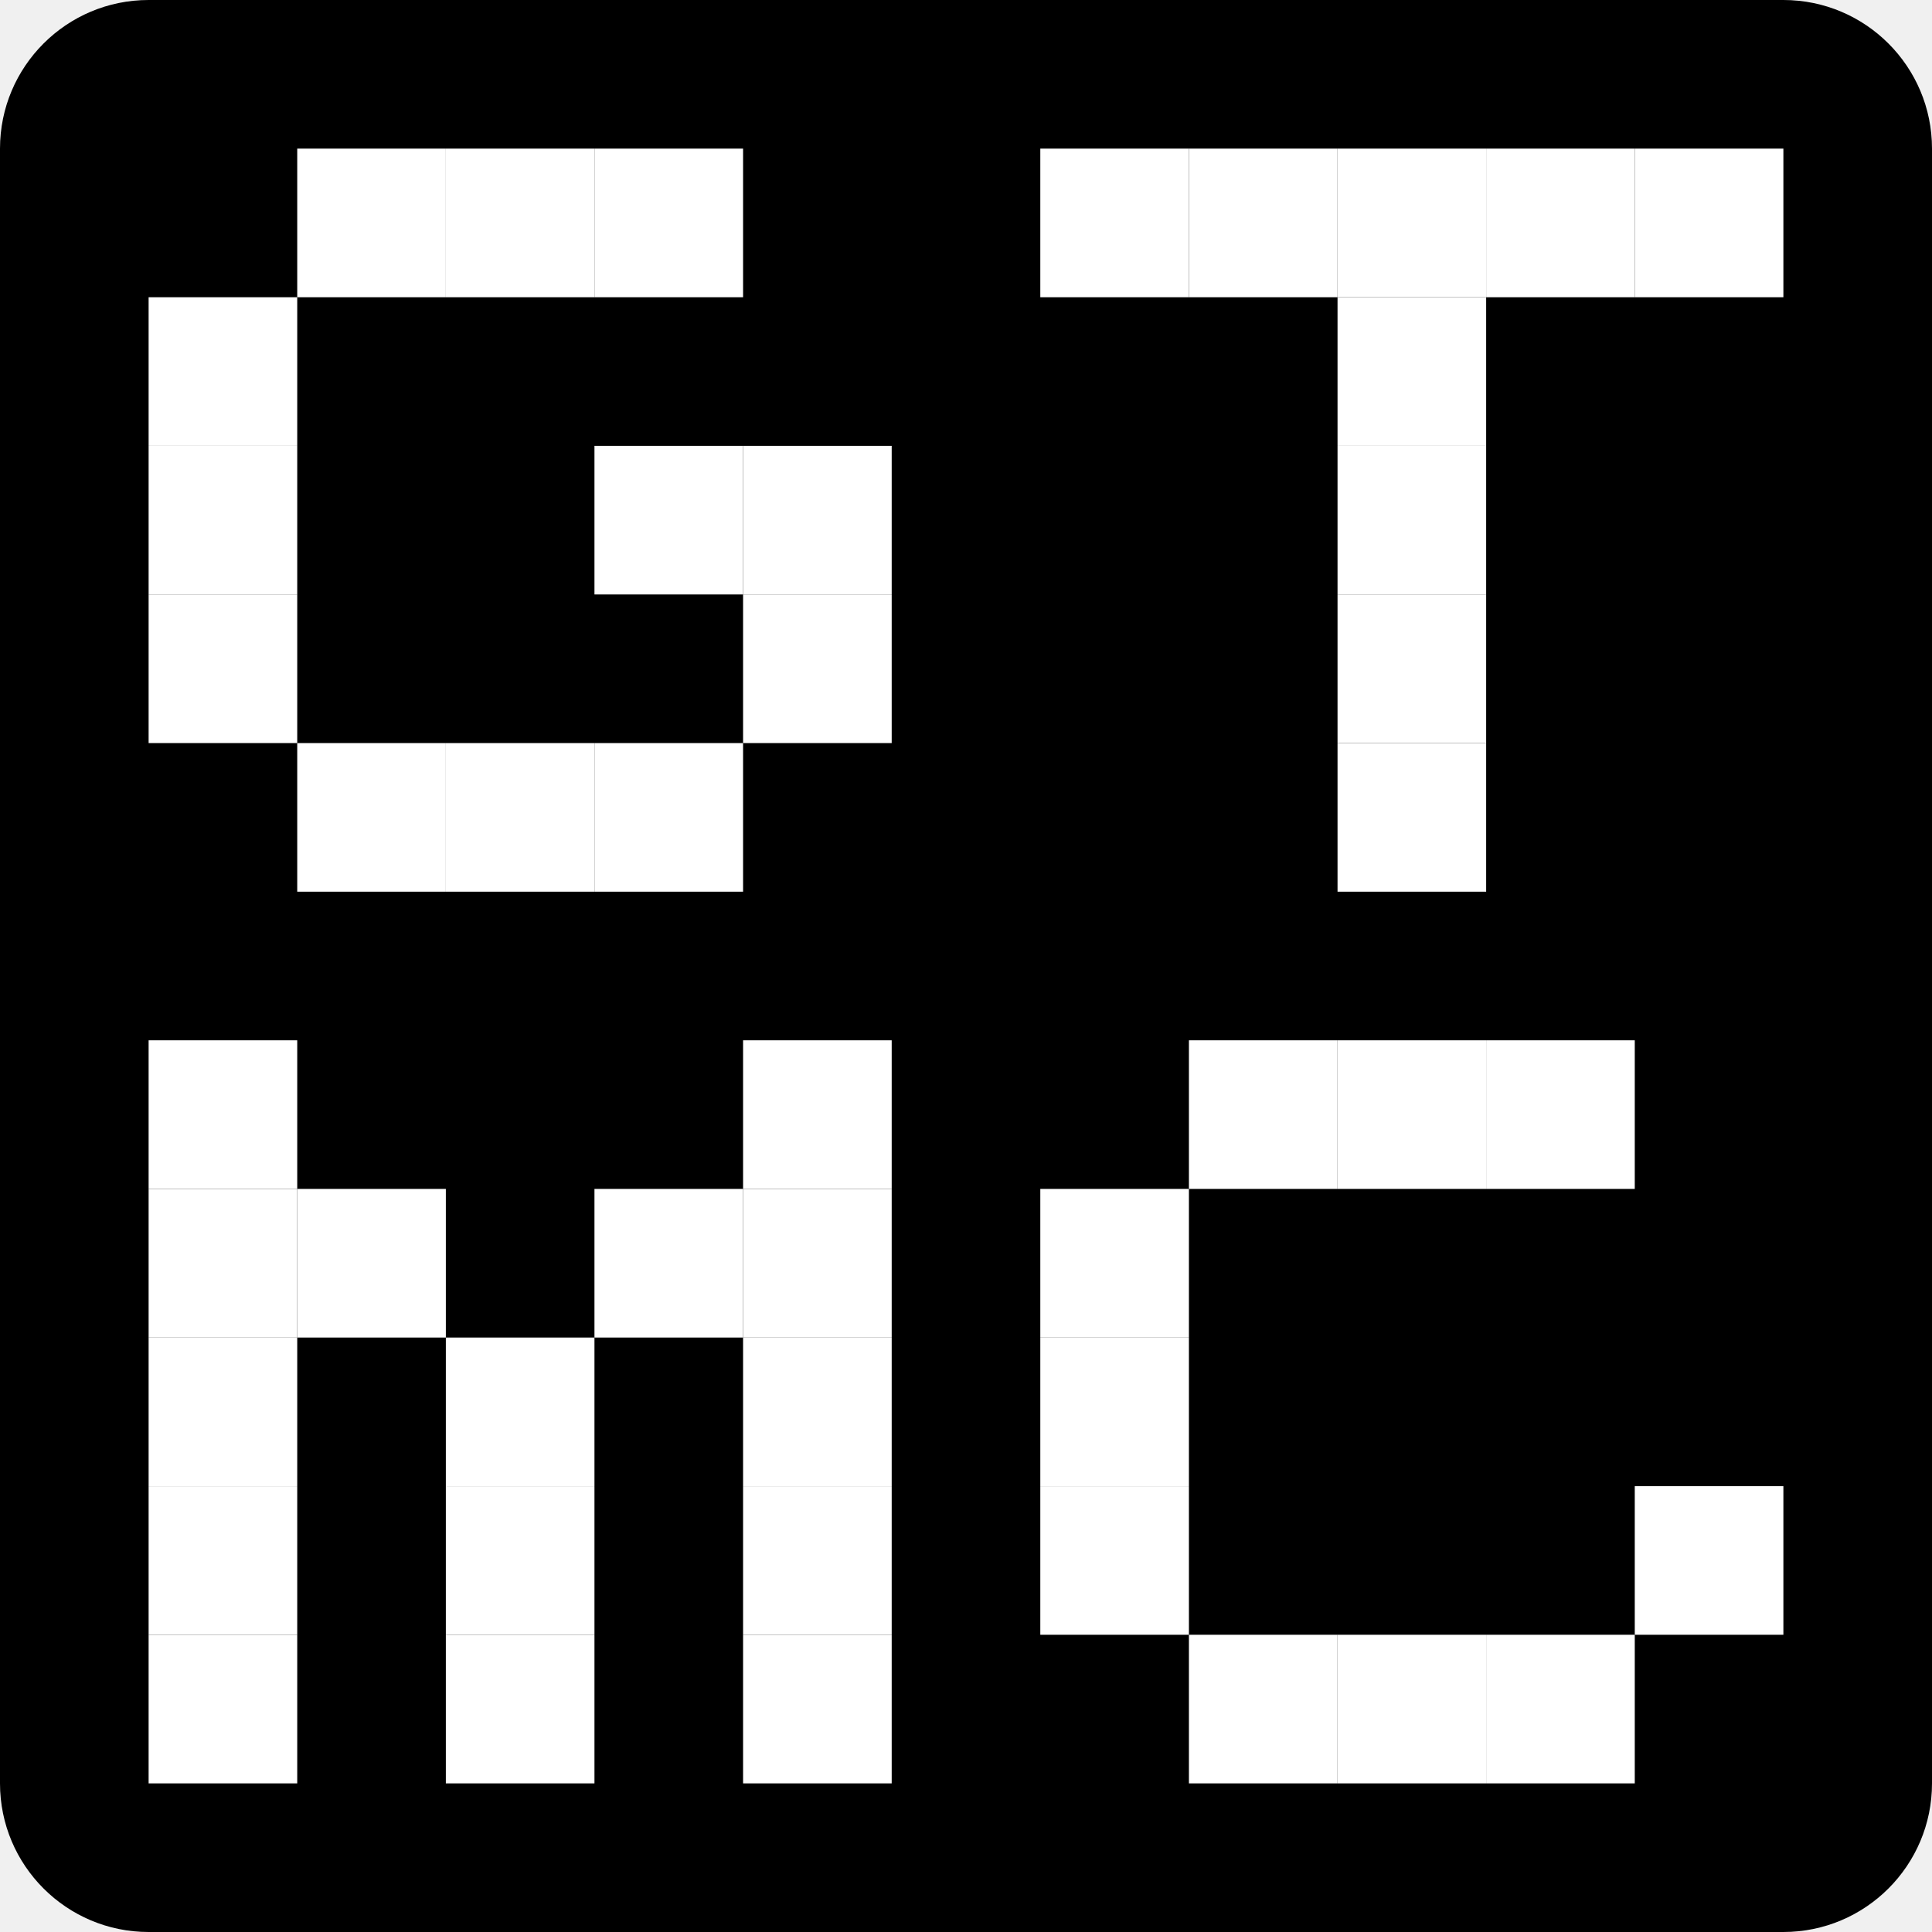
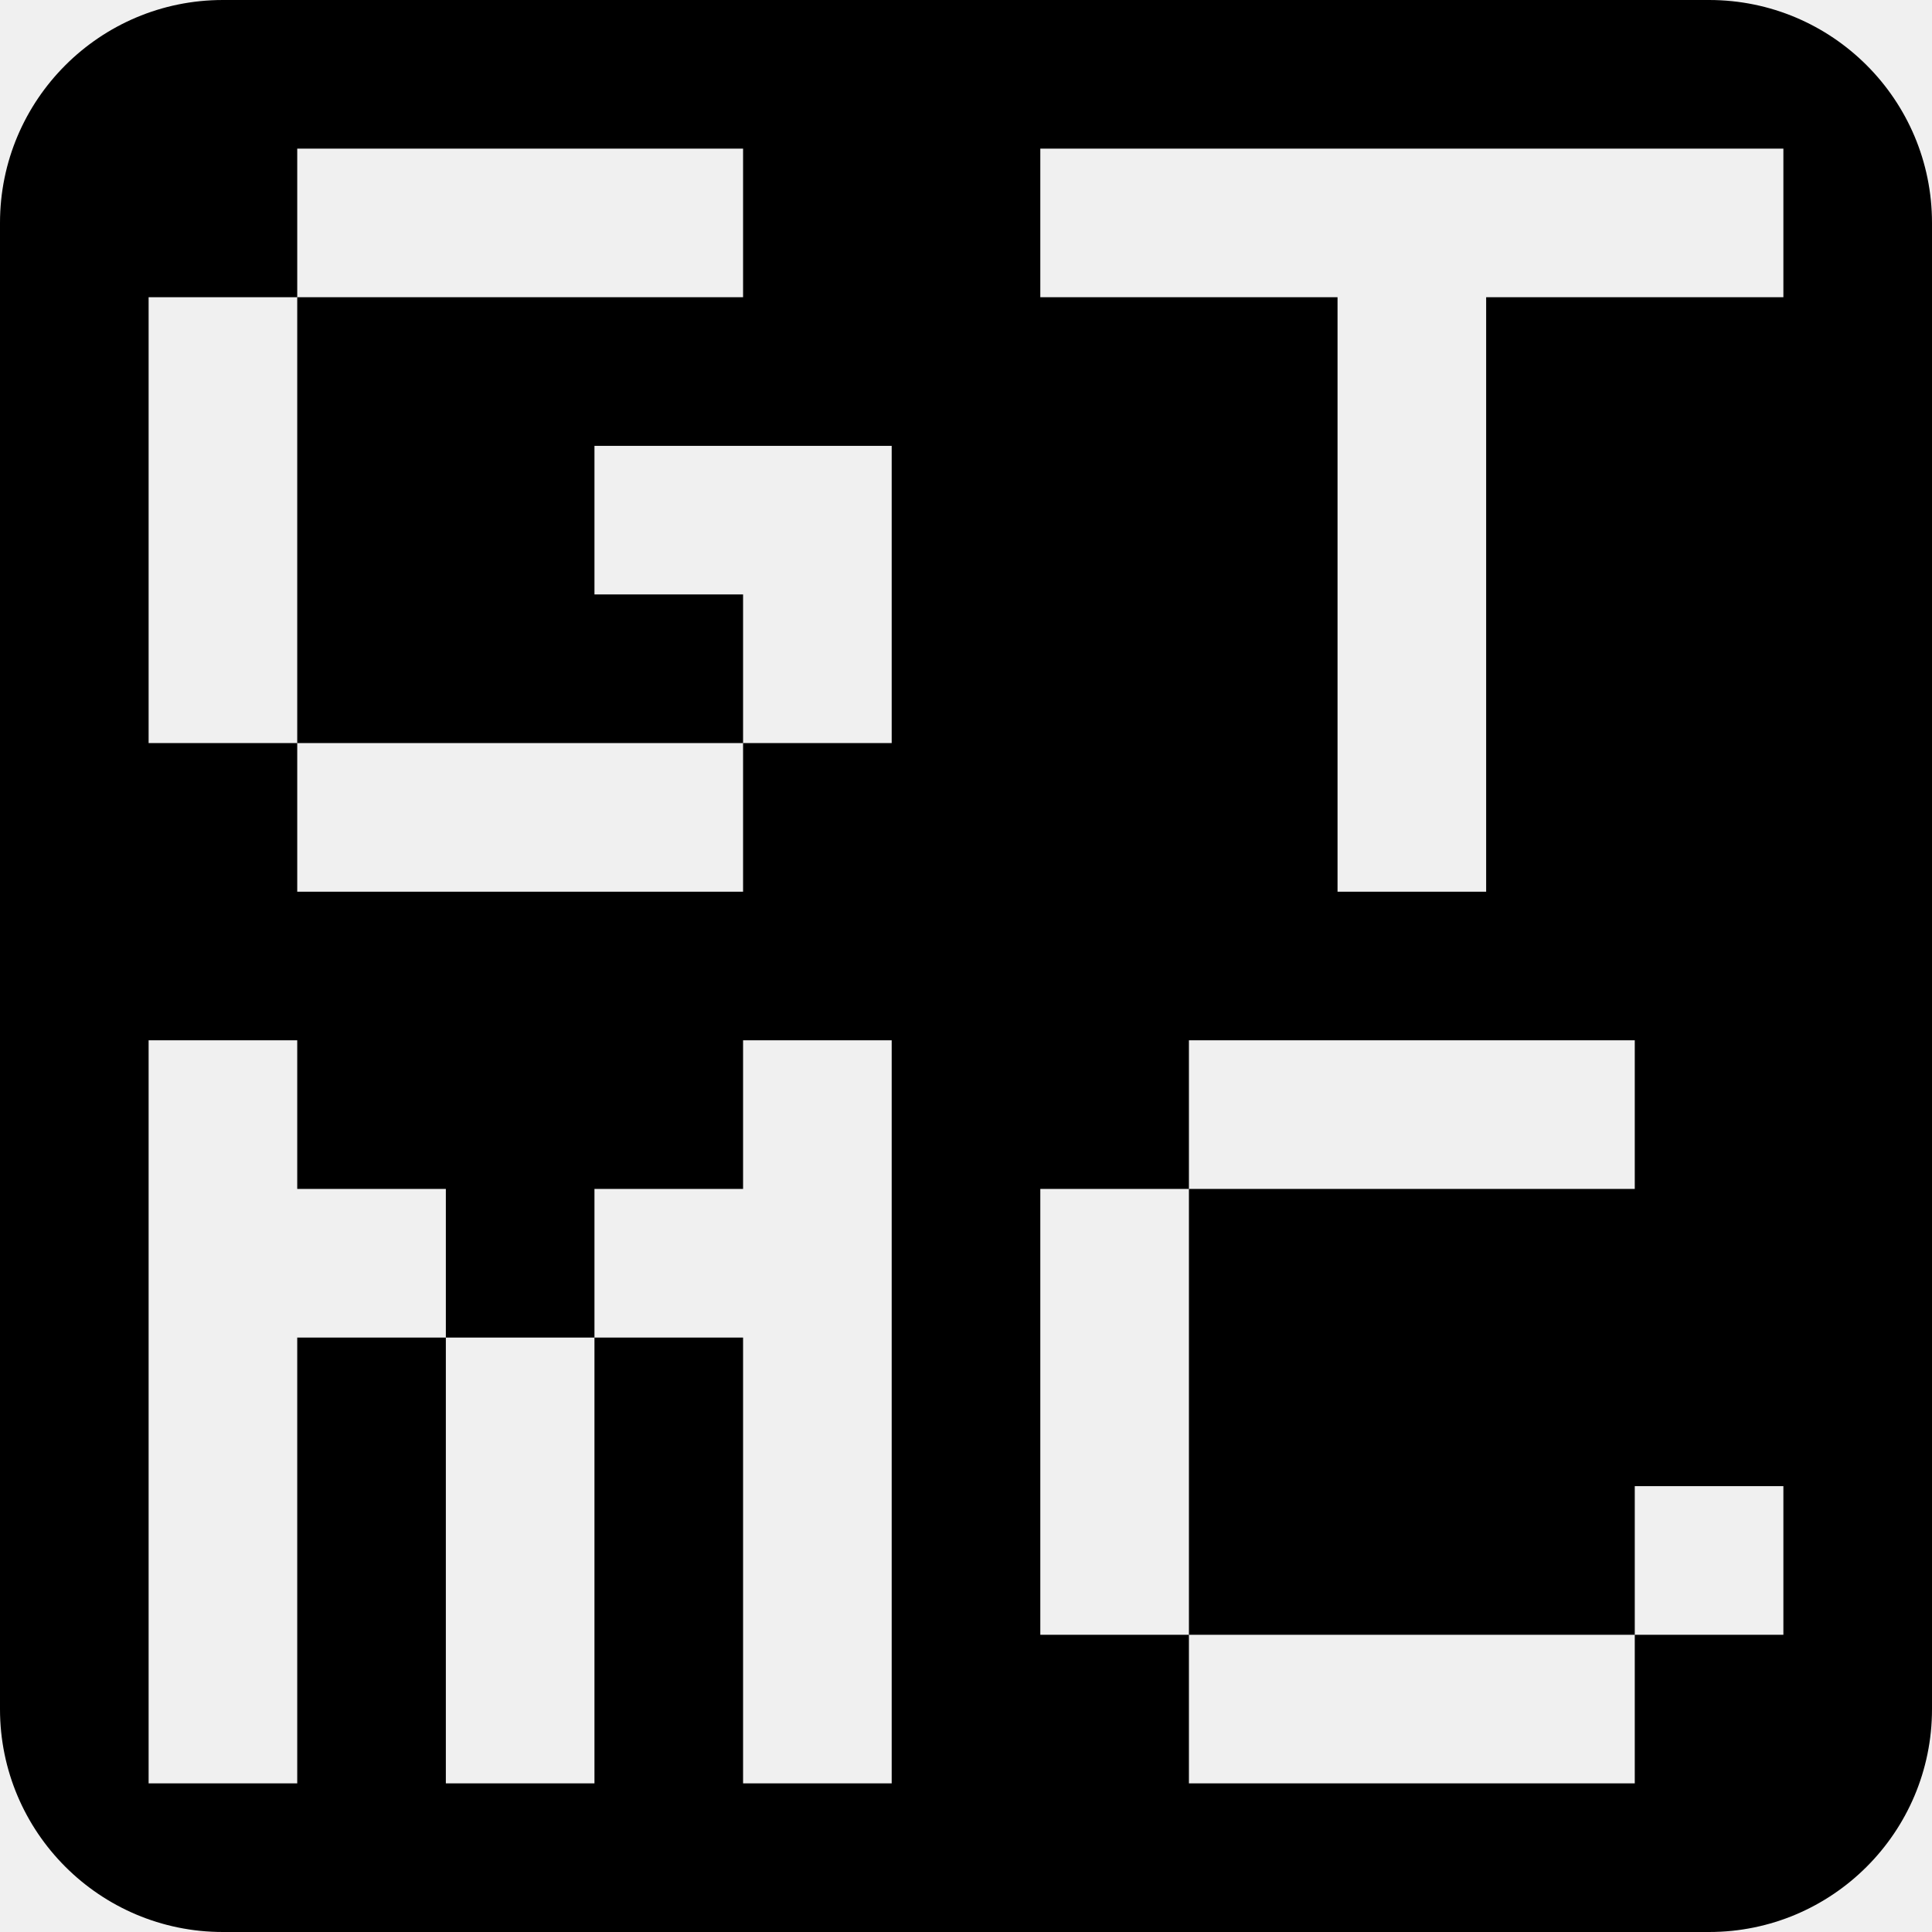
<svg xmlns="http://www.w3.org/2000/svg" width="390" height="390" viewBox="0 0 390 390" fill="none">
-   <path fill="#000000" d="M0 360L0 30C0 13.431 13.431 0 30 0L360 0C376.569 0 390 13.431 390 30L390 360C390 376.569 376.569 390 360 390L30 390C13.431 390 0 376.569 0 360Z">
+   <path d="M345 0L45 0C20.147 0 0 20.147 0 45L0 345C0 369.853 20.147 390 45 390L345 390C369.853 390 390 369.853 390 345L390 45C390 20.147 369.853 0 345 0ZM150 30L60 30L60 60L30 60L30 150L60 150L60 180L150 180L150 150L180 150L180 90L120 90L120 120L150 120L150 150L60 150L60 60L150 60L150 30ZM210 30L360 30L360 60L300 60L300 180L270 180L270 60L210 60L210 30ZM30 360L30 210L60 210L60 240L90 240L90 270L60 270L60 360L30 360ZM120 270L120 360L90 360L90 270L120 270ZM120 270L120 240L150 240L150 210L180 210L180 360L150 360L150 270L120 270ZM330 210L240 210L240 240L210 240L210 330L240 330L240 360L330 360L330 330L360 330L360 300L330 300L330 330L240 330L240 240L330 240L330 210Z" fill-rule="evenodd" fill="#000000">
</path>
-   <rect x="30" y="90" width="30" height="30" fill="#FFFFFF">
- </rect>
-   <rect x="60" y="30" width="30" height="30" fill="#FFFFFF">
- </rect>
-   <rect x="30" y="60" width="30" height="30" fill="#FFFFFF">
- </rect>
-   <rect x="30" y="120" width="30" height="30" fill="#FFFFFF">
- </rect>
-   <rect x="60" y="150" width="30" height="30" fill="#FFFFFF">
- </rect>
-   <rect x="90" y="30" width="30" height="30" fill="#FFFFFF">
- </rect>
-   <rect x="120" y="90" width="30" height="30" fill="#FFFFFF">
- </rect>
-   <rect x="120" y="30" width="30" height="30" fill="#FFFFFF">
- </rect>
-   <rect x="150" y="90" width="30" height="30" fill="#FFFFFF">
- </rect>
-   <rect x="90" y="150" width="30" height="30" fill="#FFFFFF">
- </rect>
-   <rect x="150" y="120" width="30" height="30" fill="#FFFFFF">
- </rect>
-   <rect x="120" y="150" width="30" height="30" fill="#FFFFFF">
- </rect>
-   <rect x="240" y="30" width="30" height="30" fill="#FFFFFF">
- </rect>
-   <rect x="210" y="30" width="30" height="30" fill="#FFFFFF">
- </rect>
-   <rect x="330" y="30" width="30" height="30" fill="#FFFFFF">
- </rect>
-   <rect x="270" y="30" width="30" height="30" fill="#FFFFFF">
- </rect>
-   <rect x="270" y="90" width="30" height="30" fill="#FFFFFF">
- </rect>
-   <rect x="300" y="30" width="30" height="30" fill="#FFFFFF">
- </rect>
-   <rect x="270" y="60" width="30" height="30" fill="#FFFFFF">
- </rect>
-   <rect x="270" y="150" width="30" height="30" fill="#FFFFFF">
- </rect>
-   <rect x="270" y="120" width="30" height="30" fill="#FFFFFF">
- </rect>
-   <rect x="30" y="210" width="30" height="30" fill="#FFFFFF">
- </rect>
-   <rect x="30" y="270" width="30" height="30" fill="#FFFFFF">
- </rect>
-   <rect x="60" y="240" width="30" height="30" fill="#FFFFFF">
- </rect>
-   <rect x="30" y="240" width="30" height="30" fill="#FFFFFF">
- </rect>
-   <rect x="30" y="330" width="30" height="30" fill="#FFFFFF">
- </rect>
-   <rect x="30" y="300" width="30" height="30" fill="#FFFFFF">
- </rect>
-   <rect x="150" y="210" width="30" height="30" fill="#FFFFFF">
- </rect>
-   <rect x="150" y="270" width="30" height="30" fill="#FFFFFF">
- </rect>
-   <rect x="150" y="240" width="30" height="30" fill="#FFFFFF">
- </rect>
-   <rect x="150" y="330" width="30" height="30" fill="#FFFFFF">
- </rect>
-   <rect x="150" y="300" width="30" height="30" fill="#FFFFFF">
- </rect>
-   <rect x="90" y="270" width="30" height="30" fill="#FFFFFF">
- </rect>
-   <rect x="120" y="240" width="30" height="30" fill="#FFFFFF">
- </rect>
-   <rect x="90" y="330" width="30" height="30" fill="#FFFFFF">
- </rect>
-   <rect x="90" y="300" width="30" height="30" fill="#FFFFFF">
- </rect>
-   <rect x="210" y="270" width="30" height="30" fill="#FFFFFF">
- </rect>
-   <rect x="240" y="210" width="30" height="30" fill="#FFFFFF">
- </rect>
-   <rect x="210" y="240" width="30" height="30" fill="#FFFFFF">
- </rect>
-   <rect x="210" y="300" width="30" height="30" fill="#FFFFFF">
- </rect>
-   <rect x="240" y="330" width="30" height="30" fill="#FFFFFF">
- </rect>
-   <rect x="270" y="210" width="30" height="30" fill="#FFFFFF">
- </rect>
-   <rect x="300" y="210" width="30" height="30" fill="#FFFFFF">
- </rect>
-   <rect x="270" y="330" width="30" height="30" fill="#FFFFFF">
- </rect>
-   <rect x="300" y="330" width="30" height="30" fill="#FFFFFF">
- </rect>
-   <rect x="330" y="300" width="30" height="30" fill="#FFFFFF">
- </rect>
</svg>
